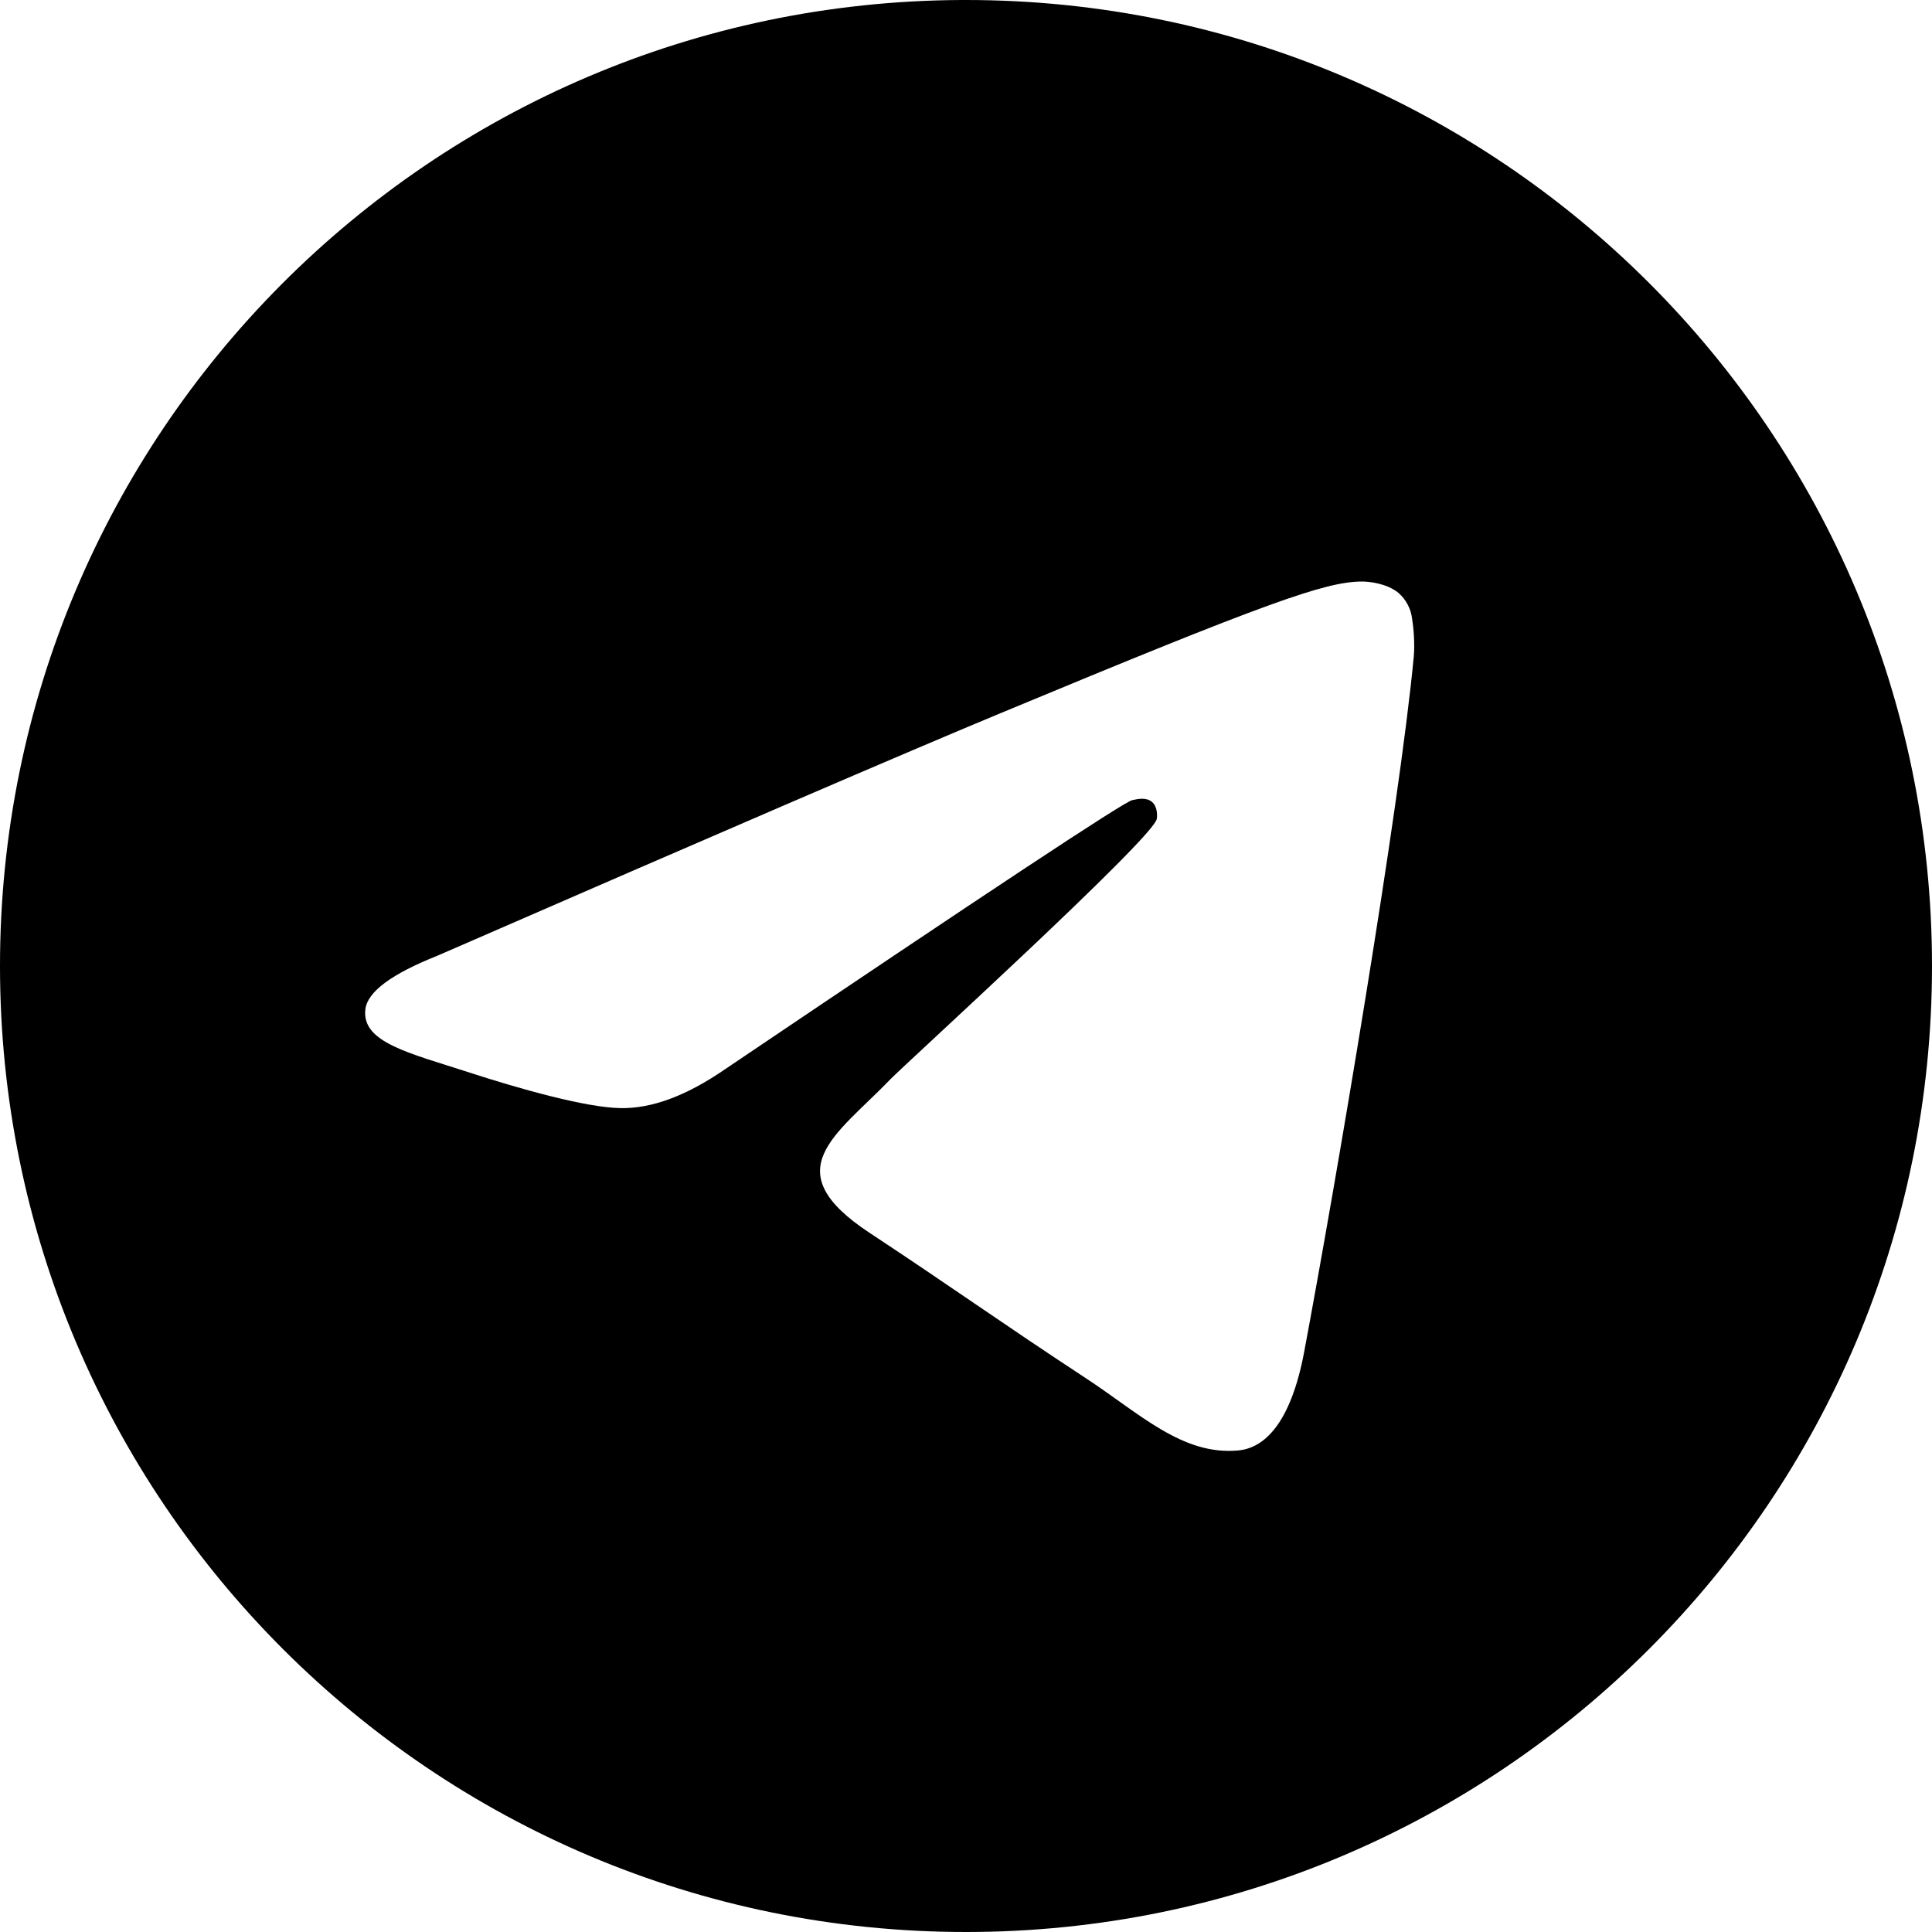
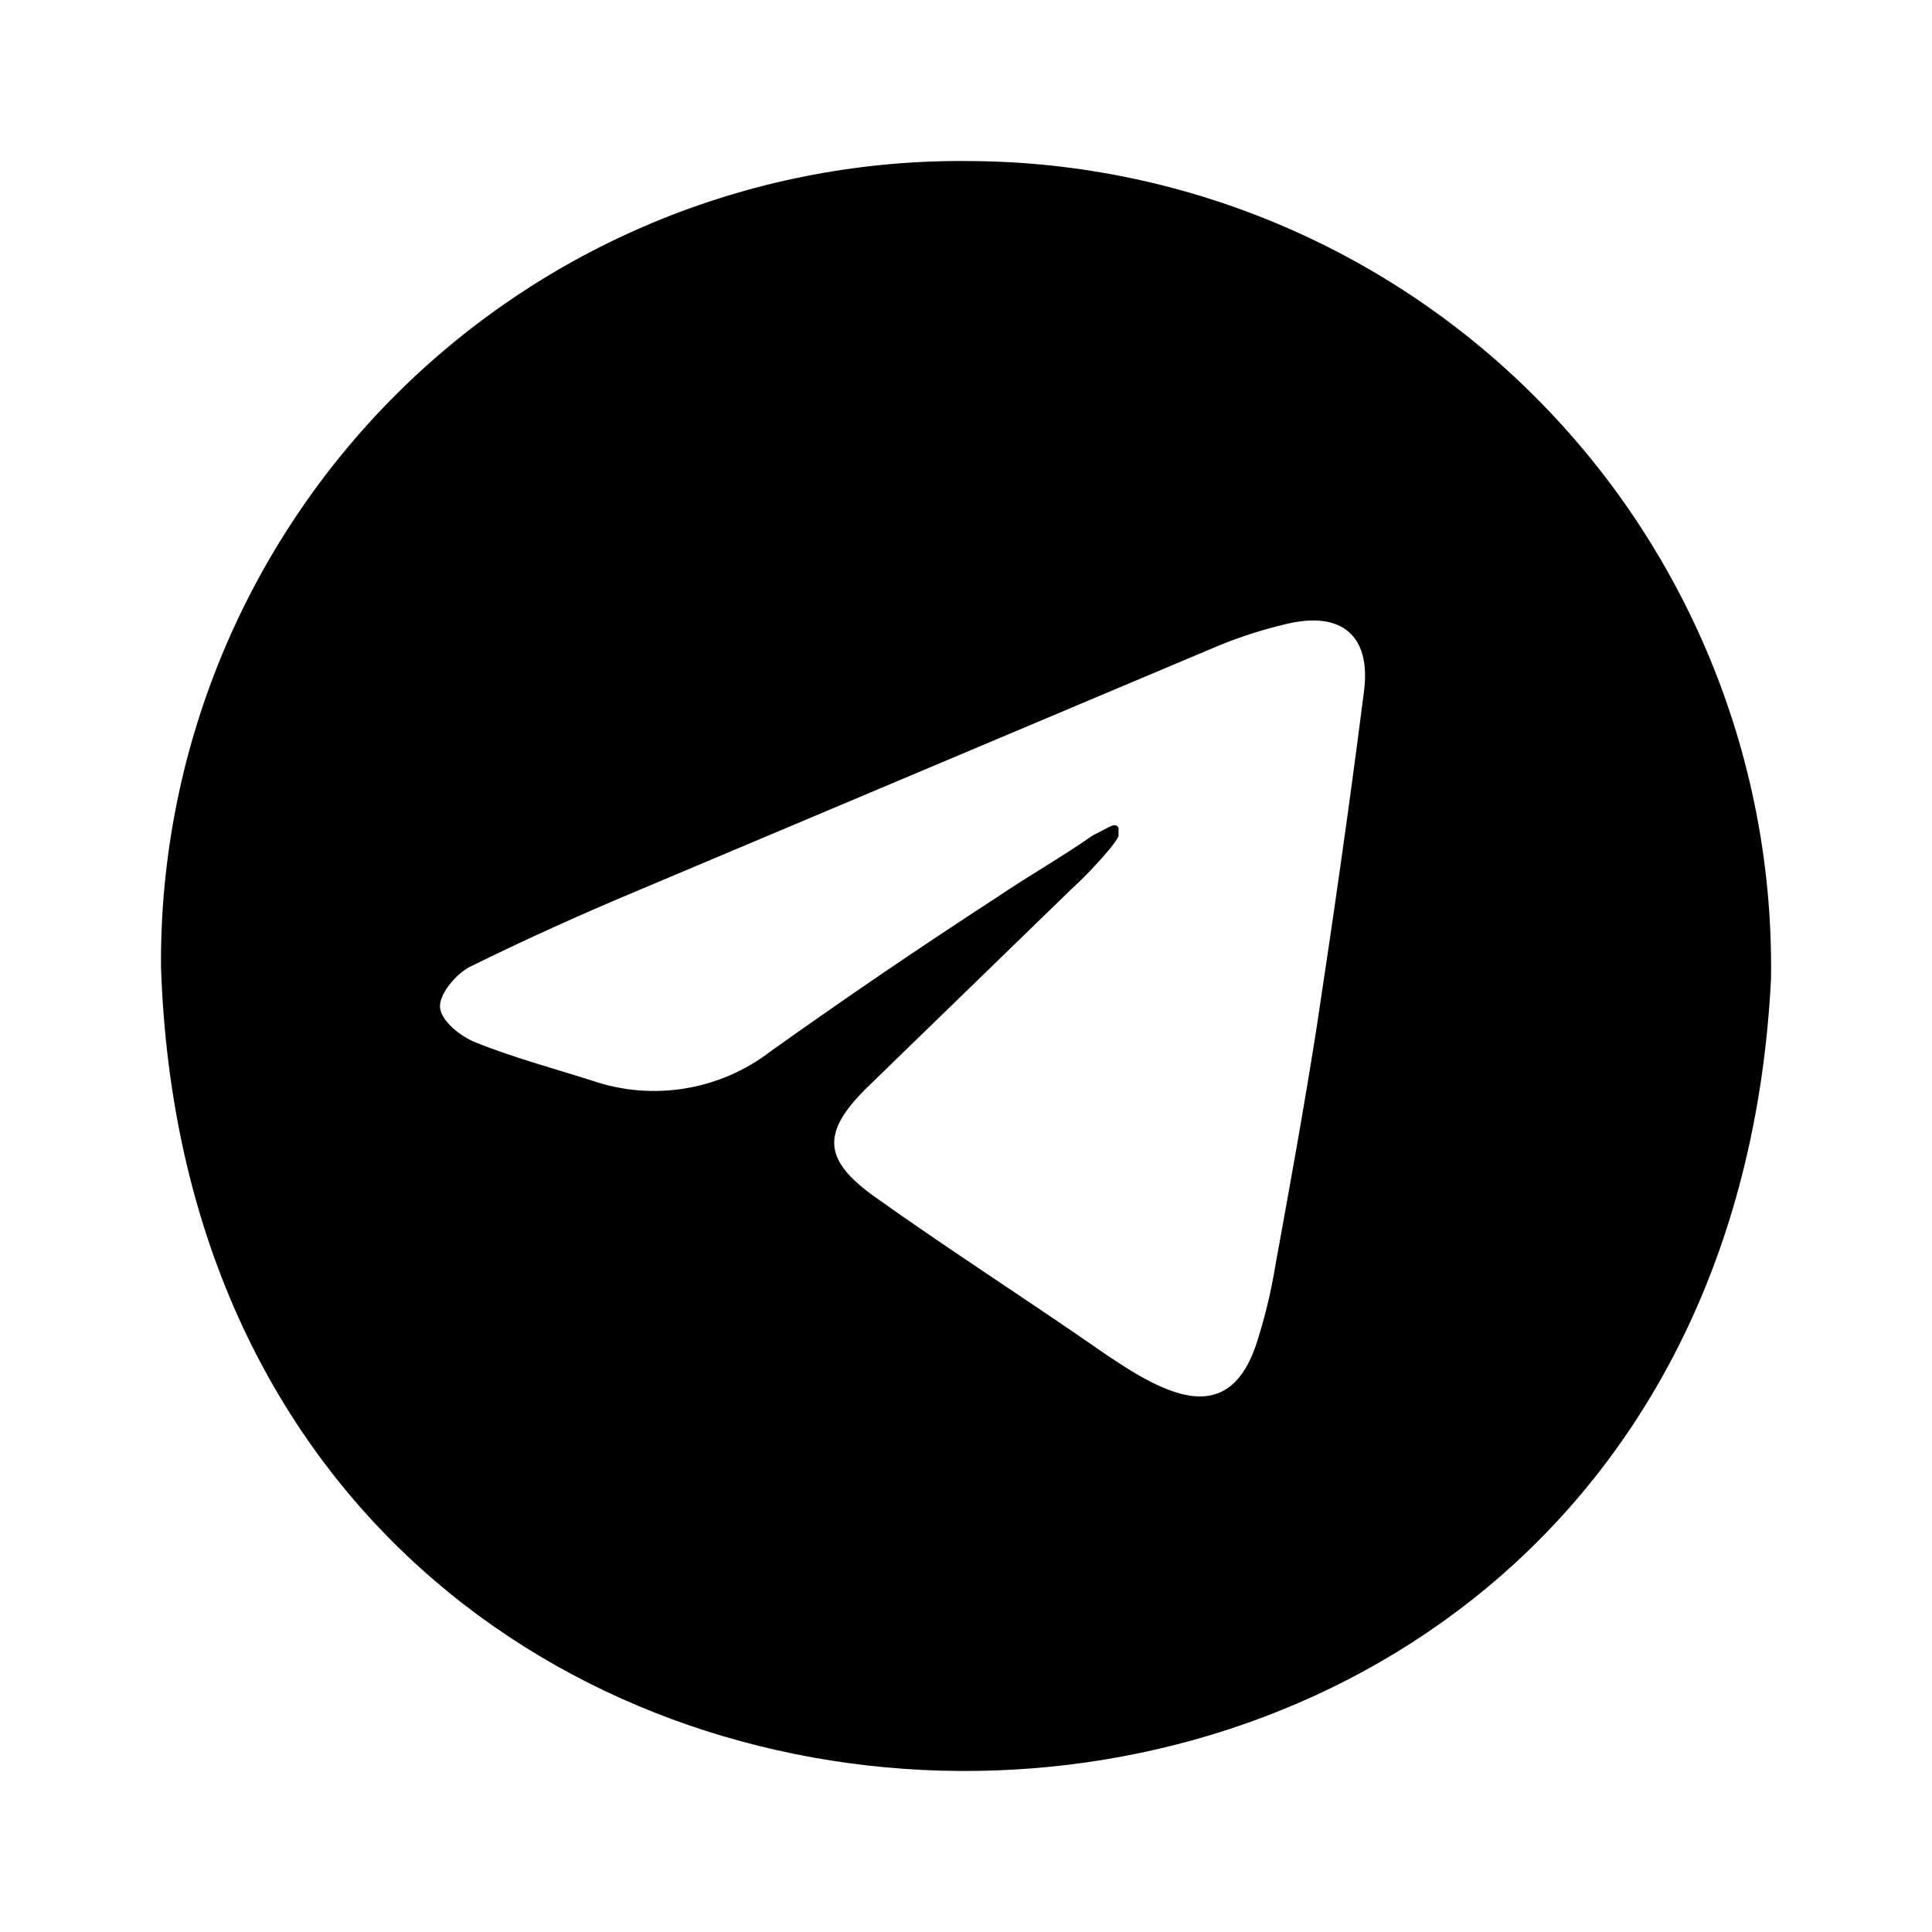
- <svg xmlns="http://www.w3.org/2000/svg" width="64" height="64" viewBox="0 0 24 24">
-   <rect x="0" y="0" width="24" height="24" rx="8" fill="none" />
-   <svg viewBox="0 0 24 24" fill="#000000" x="0" y="0" width="24" height="24">
-     <path fill="currentColor" d="M11.944 0A12 12 0 0 0 0 12a12 12 0 0 0 12 12a12 12 0 0 0 12-12A12 12 0 0 0 12 0a12 12 0 0 0-.056 0zm4.962 7.224c.1-.002.321.023.465.14a.506.506 0 0 1 .171.325c.016.093.036.306.02.472c-.18 1.898-.962 6.502-1.36 8.627c-.168.9-.499 1.201-.82 1.23c-.696.065-1.225-.46-1.9-.902c-1.056-.693-1.653-1.124-2.678-1.8c-1.185-.78-.417-1.21.258-1.91c.177-.184 3.247-2.977 3.307-3.23c.007-.032.014-.15-.056-.212s-.174-.041-.249-.024c-.106.024-1.793 1.14-5.061 3.345c-.48.33-.913.49-1.302.48c-.428-.008-1.252-.241-1.865-.44c-.752-.245-1.349-.374-1.297-.789c.027-.216.325-.437.893-.663c3.498-1.524 5.83-2.529 6.998-3.014c3.332-1.386 4.025-1.627 4.476-1.635z" />
-   </svg>
+ <svg xmlns="http://www.w3.org/2000/svg" width="200" height="200" viewBox="0 0 24 24">
+   <path fill="currentColor" d="M12.077 2.001a9.99 9.99 0 0 1 7.077 3.014A10.01 10.01 0 0 1 22 12.167c-.678 13.192-19.556 13.08-20-.155a9.953 9.953 0 0 1 2.936-7.127a9.932 9.932 0 0 1 7.141-2.884m1.818 8.376s.016.01-.107.166a5.43 5.43 0 0 1-.489.512l-2.544 2.47c-.544.544-.533.878.1 1.334c.811.578 1.633 1.112 2.467 1.68c.833.567 1.855 1.4 2.278.177a6.6 6.6 0 0 0 .244-1c.178-.98.356-1.958.511-2.948c.211-1.39.411-2.78.589-4.182c.089-.69-.278-1.001-.967-.834a5.552 5.552 0 0 0-.833.266l-7.256 3.06c-.688.288-1.377.6-2.055.934c-.167.088-.378.333-.367.5c.011.167.245.356.434.434c.466.189.966.322 1.455.478a2.375 2.375 0 0 0 2.222-.367a78.078 78.078 0 0 1 2.811-1.913c.445-.3.756-.467 1.19-.768c.222-.11.272-.162.317-.095z" />
</svg>
